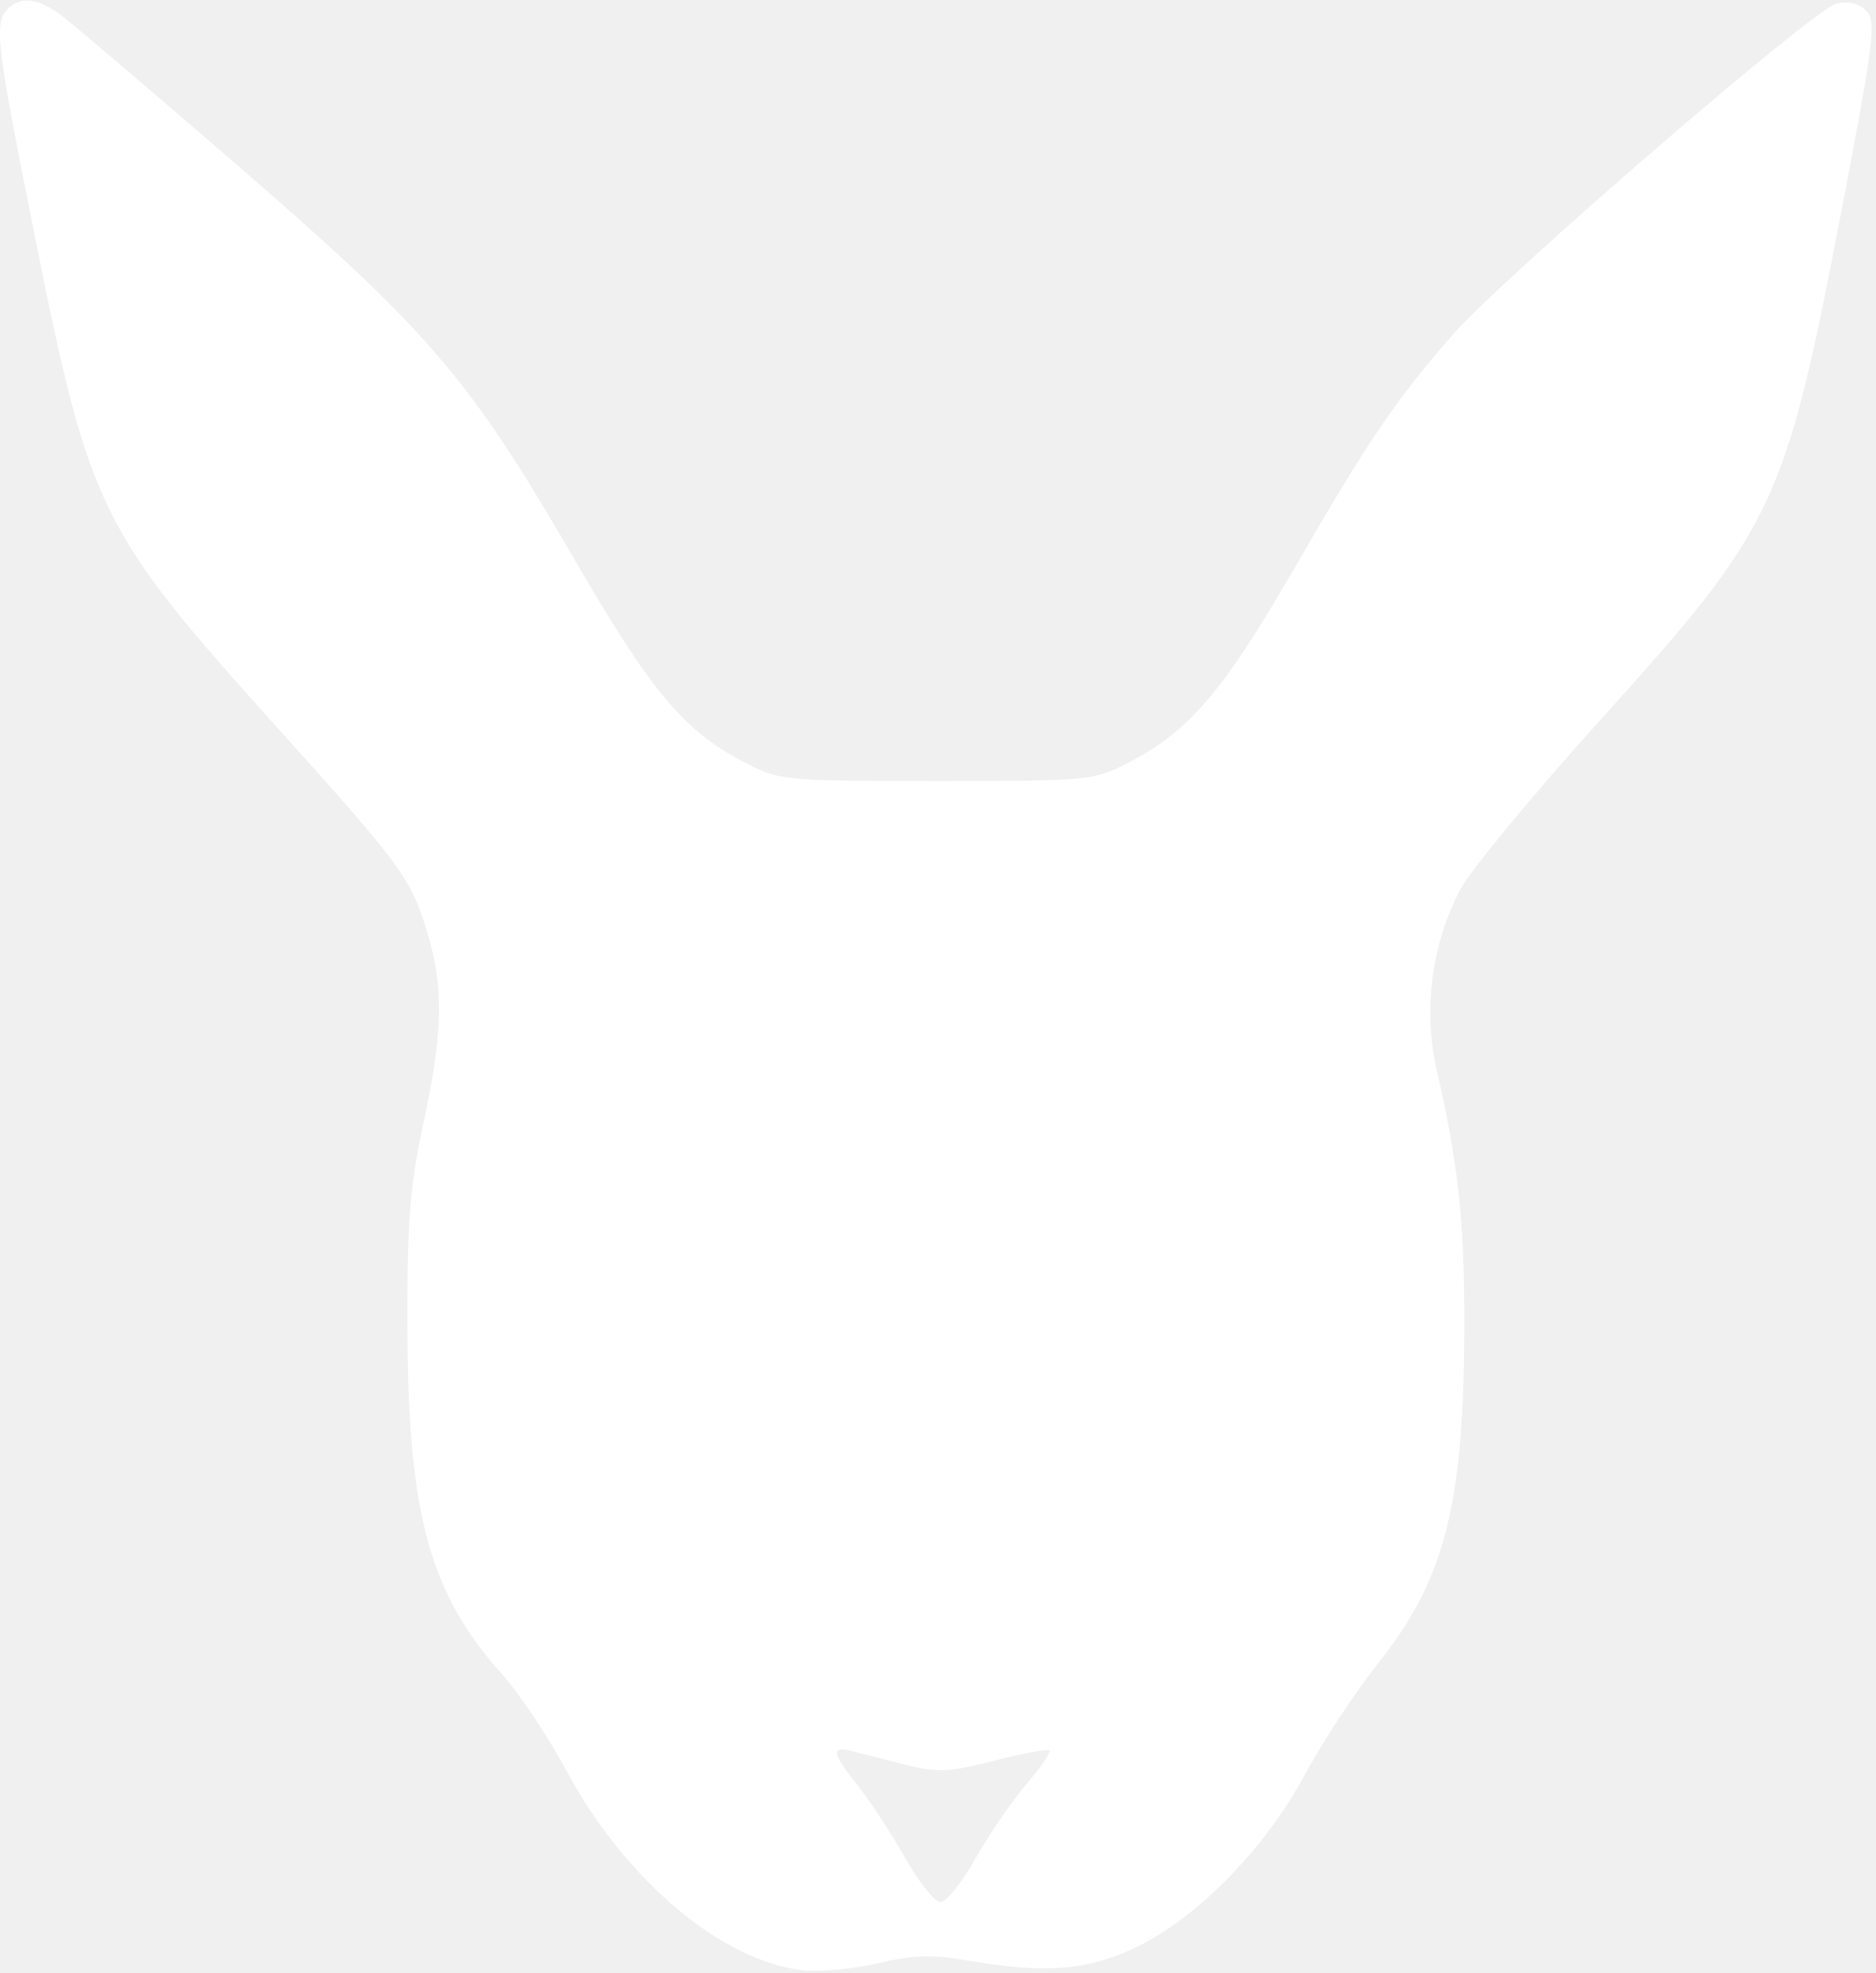
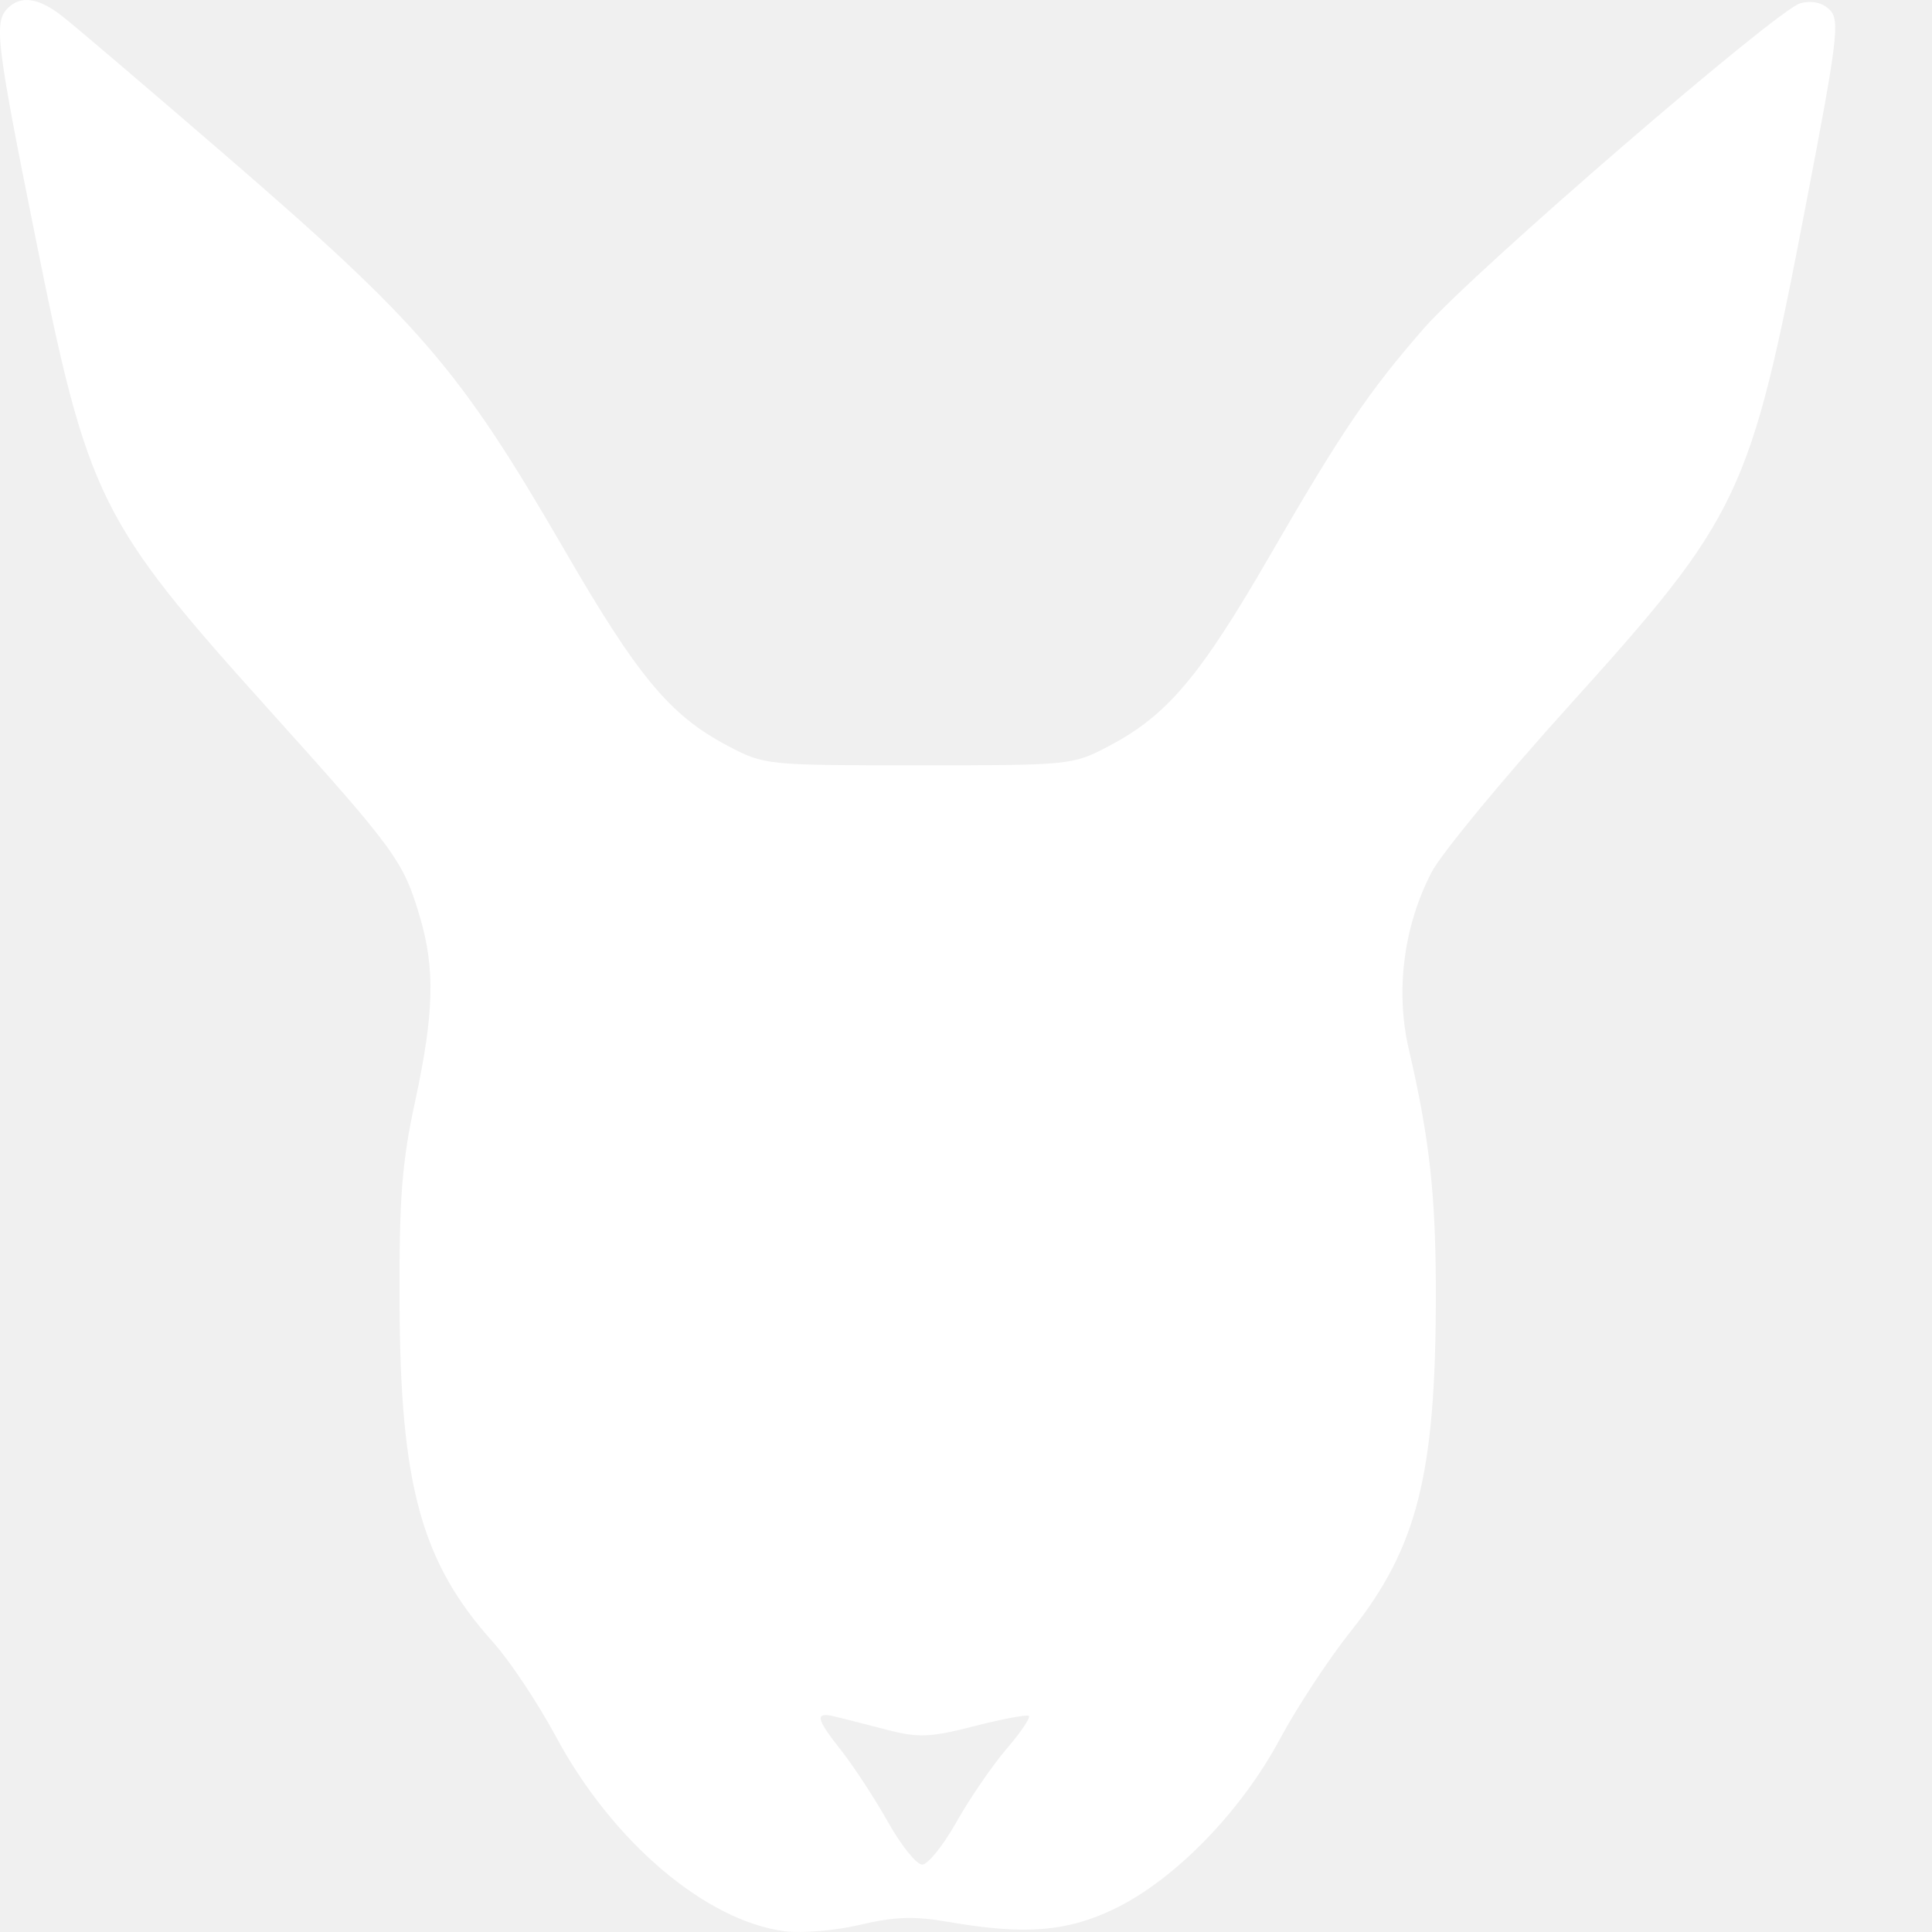
- <svg xmlns="http://www.w3.org/2000/svg" width="251" viewBox="0 0 251 264">
-   <path fill-rule="evenodd" clip-rule="evenodd" d="M1.038 1.2C-0.839 3.077 -0.489 5.987 4.756 32.091C12.011 68.202 13.427 71.071 36.825 97.053C53.97 116.092 55.033 117.549 57.276 125.104C59.394 132.235 59.241 138.32 56.643 150.343C54.831 158.729 54.46 163.552 54.516 178C54.613 202.757 57.511 213.257 67.241 224.096C69.51 226.623 73.385 232.444 75.852 237.03C83.568 251.374 96.278 262.181 107.094 263.595C109.428 263.9 114.055 263.503 117.375 262.713C122.057 261.599 124.75 261.509 129.375 262.313C139.905 264.144 145.705 263.666 152.278 260.427C160.427 256.411 169.344 247.229 174.614 237.426C176.966 233.051 181.335 226.404 184.322 222.655C193.377 211.293 195.912 201.306 195.927 176.933C195.935 163.288 195.081 155.485 192.24 143.234C190.395 135.278 191.524 126.469 195.331 119.111C196.643 116.575 205.082 106.349 214.082 96.386C237.485 70.482 238.811 67.684 246.384 28.234C250.753 5.47 251.081 2.814 249.692 1.425C248.699 0.432 247.269 0.105 245.674 0.505C242.573 1.283 201.1 37.097 194.33 44.842C186.78 53.481 183.01 59.038 173.326 75.808C163.803 92.299 159.274 97.672 151.384 101.837C146.383 104.476 146.152 104.5 125.338 104.5C104.524 104.5 104.293 104.476 99.292 101.837C91.428 97.686 87.069 92.452 76.976 75.044C62.63 50.299 57.487 44.327 30.338 20.884C19.888 11.86 10.04 3.47 8.453 2.239C5.235 -0.259 2.833 -0.595 1.038 1.2ZM121.197 236.14C125.372 237.211 127.035 237.135 133.014 235.594C136.842 234.608 140.165 233.994 140.399 234.228C140.634 234.463 139.242 236.505 137.306 238.766C135.371 241.027 132.317 245.493 130.52 248.689C128.723 251.885 126.616 254.5 125.838 254.5C125.06 254.5 122.942 251.865 121.132 248.645C119.321 245.425 116.49 241.085 114.839 239.001C111.248 234.468 111.106 233.584 114.088 234.33C115.326 234.64 118.525 235.454 121.197 236.14Z" fill="white" />
+ <svg xmlns="http://www.w3.org/2000/svg" width="16" viewBox="0 0 16 16" fill="none">
+   <path fill-rule="evenodd" clip-rule="evenodd" d="M0.063 0.069C-0.051 0.183 -0.03 0.359 0.289 1.944C0.729 4.135 0.815 4.309 2.235 5.886C3.276 7.042 3.34 7.13 3.476 7.589C3.605 8.021 3.595 8.391 3.438 9.12C3.328 9.629 3.305 9.922 3.309 10.799C3.315 12.301 3.49 12.939 4.081 13.597C4.219 13.75 4.454 14.103 4.604 14.382C5.072 15.252 5.843 15.908 6.5 15.994C6.641 16.012 6.922 15.988 7.124 15.94C7.408 15.873 7.571 15.867 7.852 15.916C8.491 16.027 8.843 15.998 9.242 15.802C9.737 15.558 10.278 15.001 10.598 14.405C10.74 14.14 11.005 13.737 11.187 13.509C11.736 12.819 11.89 12.213 11.891 10.734C11.892 9.906 11.84 9.432 11.667 8.689C11.555 8.206 11.624 7.671 11.855 7.225C11.934 7.071 12.447 6.45 12.993 5.846C14.413 4.273 14.494 4.104 14.953 1.709C15.219 0.328 15.238 0.167 15.154 0.082C15.094 0.022 15.007 0.002 14.91 0.027C14.722 0.074 12.205 2.247 11.794 2.717C11.336 3.242 11.107 3.579 10.519 4.597C9.941 5.598 9.667 5.924 9.188 6.176C8.884 6.337 8.87 6.338 7.607 6.338C6.344 6.338 6.33 6.337 6.026 6.176C5.549 5.925 5.284 5.607 4.672 4.55C3.801 3.049 3.489 2.686 1.841 1.263C1.207 0.716 0.609 0.206 0.513 0.132C0.318 -0.02 0.172 -0.04 0.063 0.069ZM7.356 14.328C7.609 14.393 7.71 14.388 8.073 14.294C8.305 14.235 8.507 14.197 8.521 14.211C8.535 14.226 8.451 14.35 8.333 14.487C8.216 14.624 8.03 14.895 7.921 15.089C7.812 15.283 7.684 15.442 7.637 15.442C7.59 15.442 7.462 15.282 7.352 15.086C7.242 14.891 7.07 14.628 6.97 14.501C6.752 14.226 6.743 14.172 6.924 14.218C6.999 14.236 7.193 14.286 7.356 14.328Z" fill="white" />
</svg>
